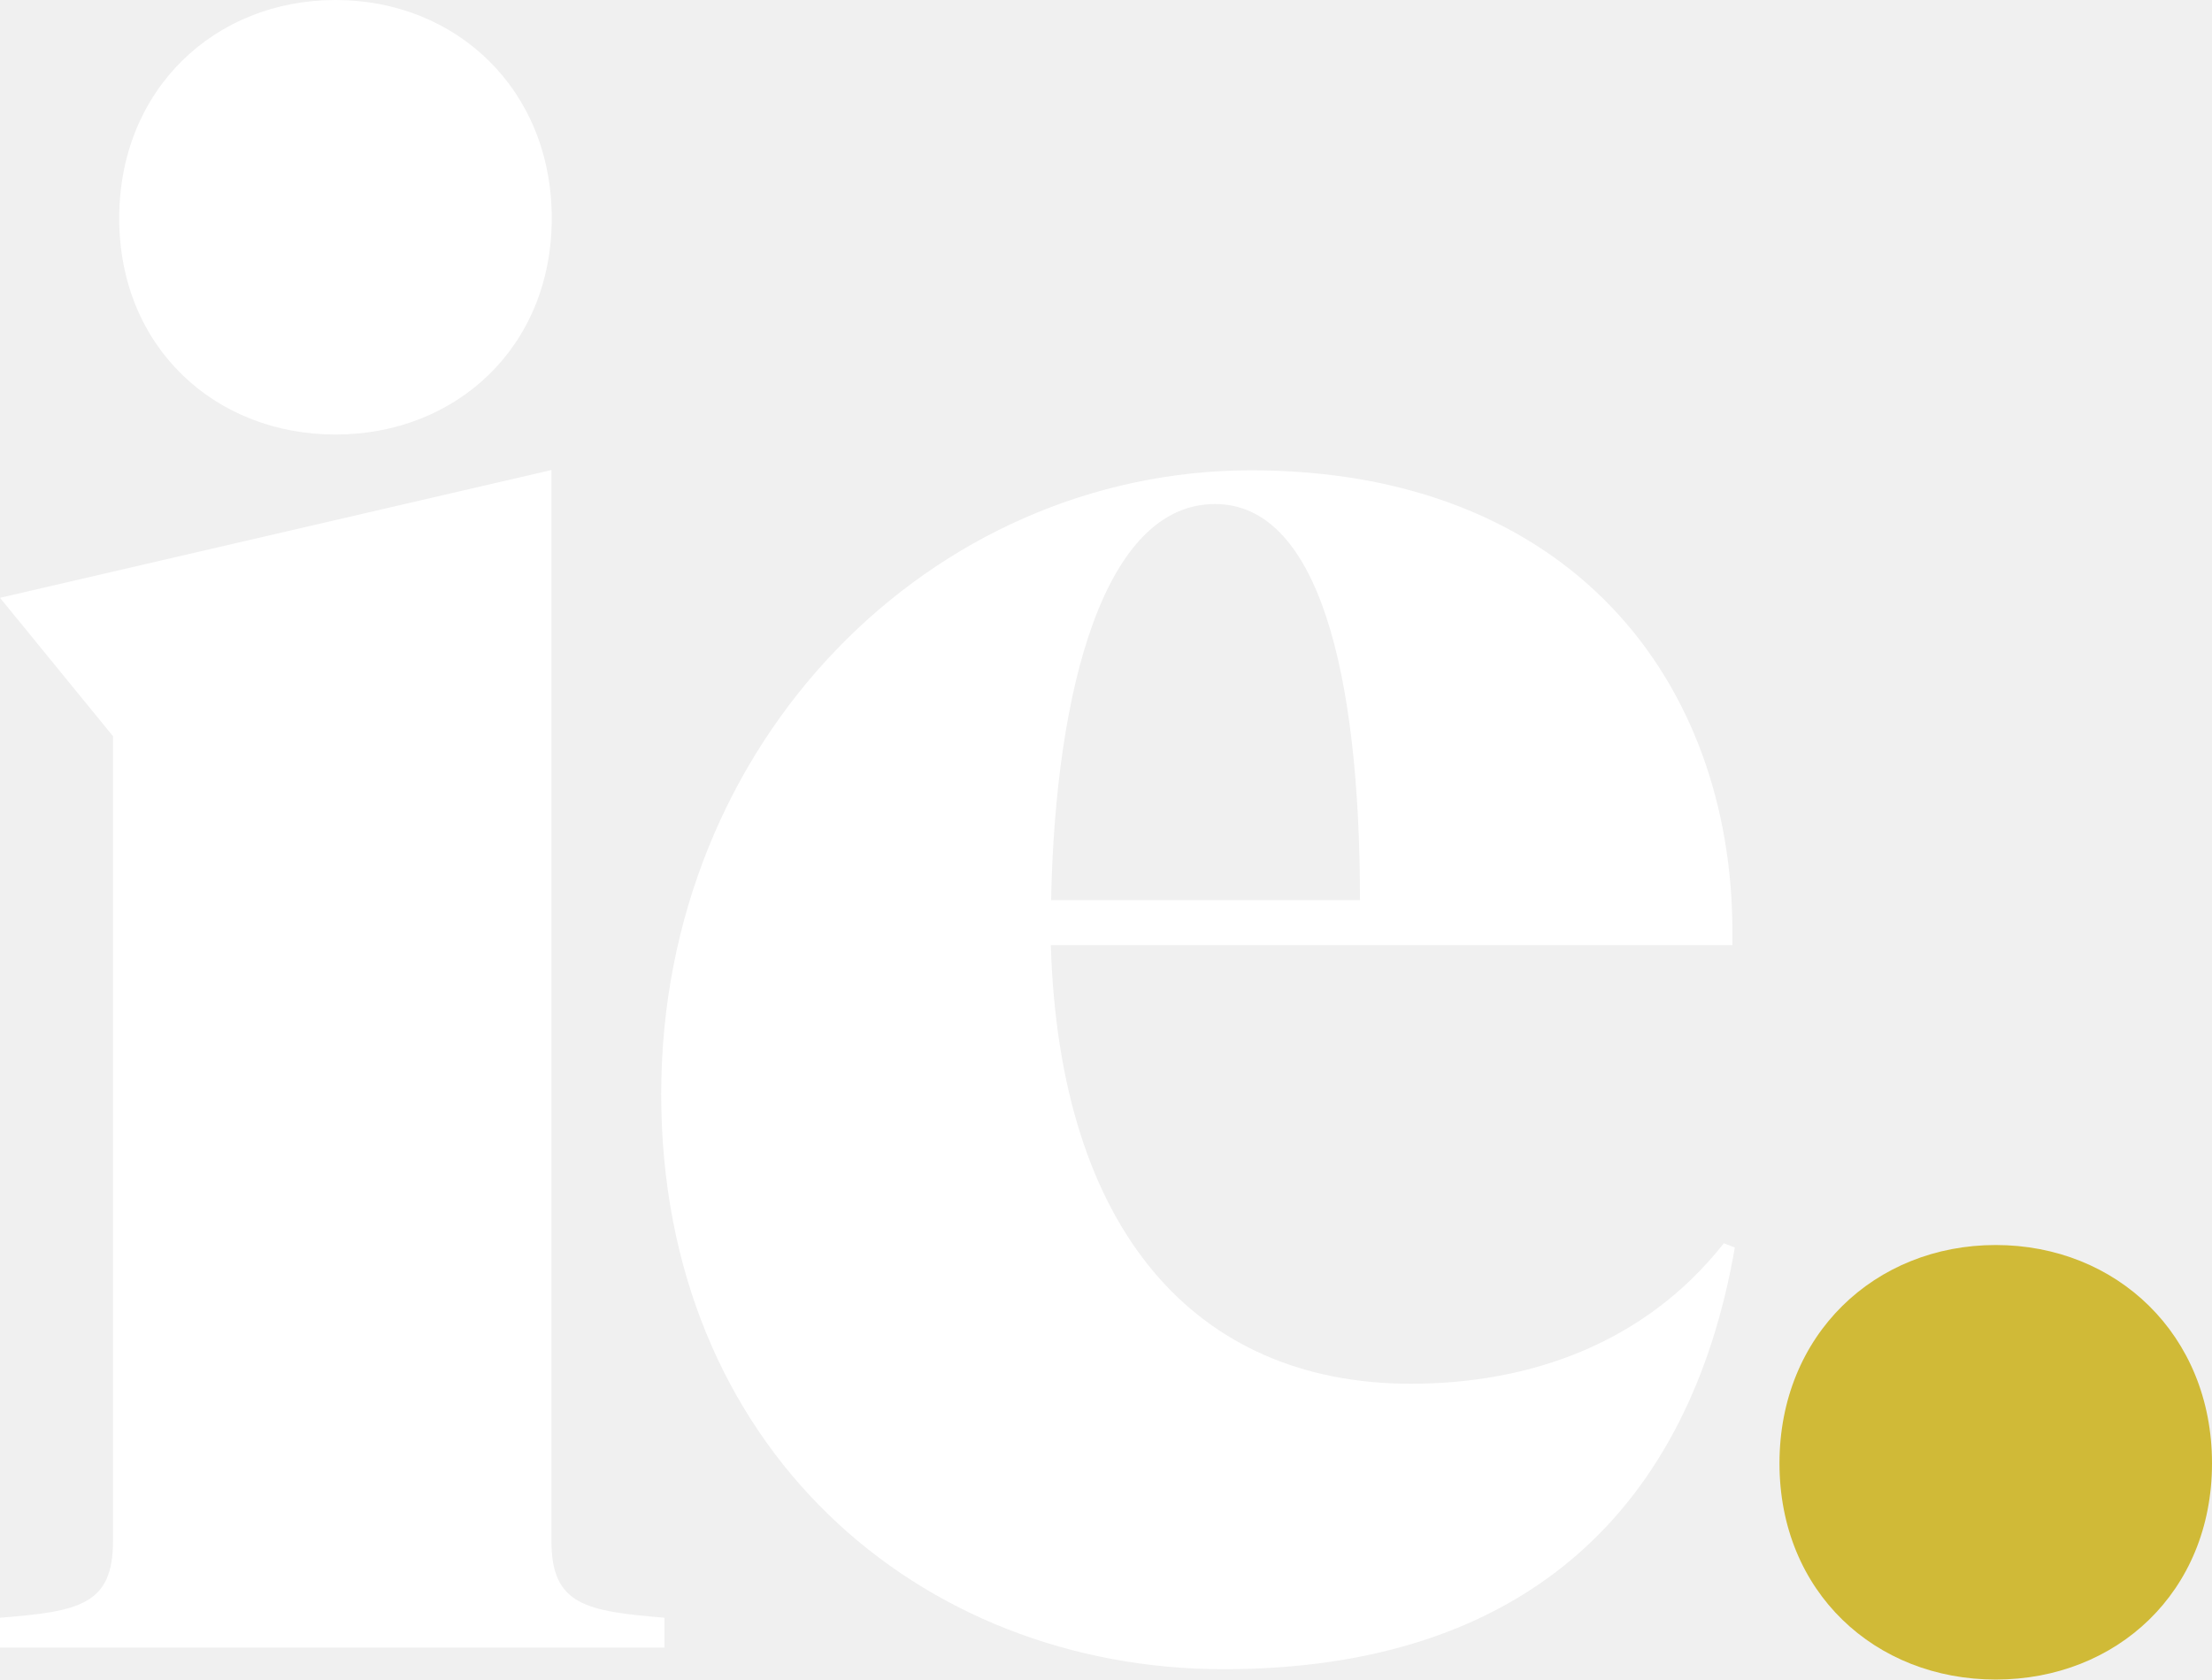
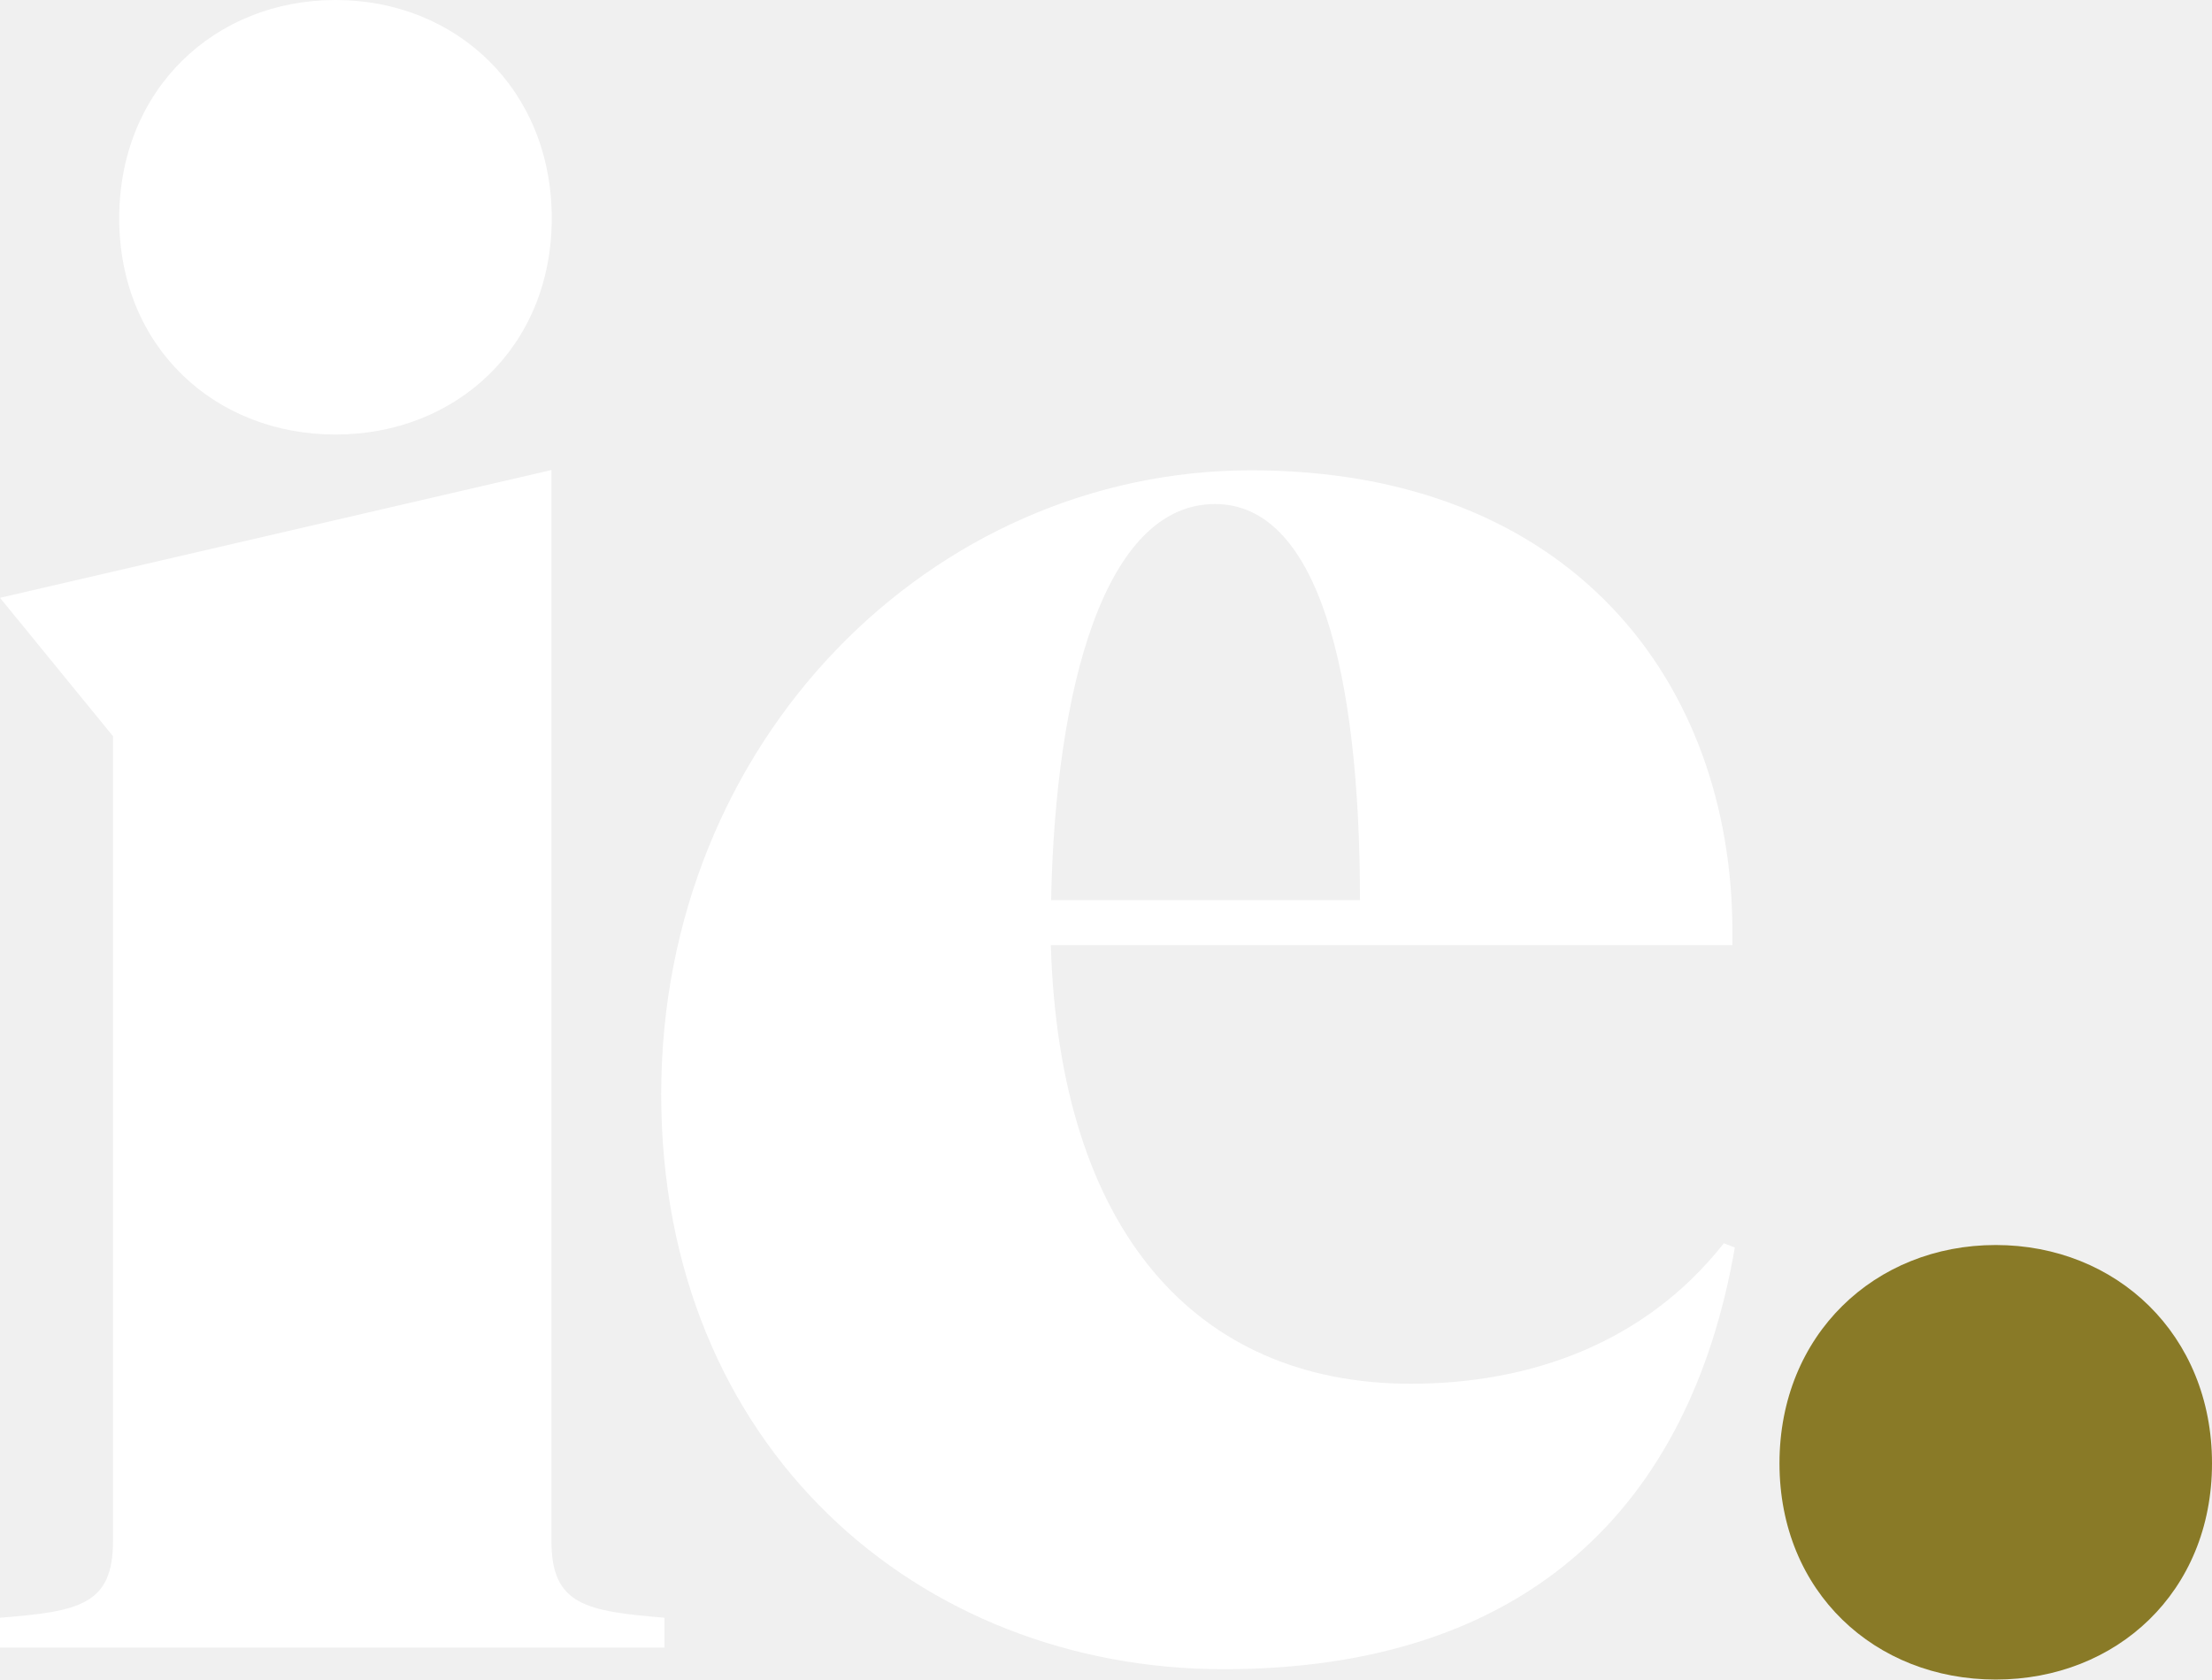
<svg xmlns="http://www.w3.org/2000/svg" id="Layer_1" version="1.1" viewBox="0 0 747.7 567.8">
  <defs>
    <style>
      .st0 {
        fill: none;
      }

      .st1 {
-         fill: #d0ba37;
+         fill: #897A27;
      }

      .st2 {
        fill: #fff;
      }

      .st3 {
        clip-path: url(#clippath);
      }
    </style>
    <clipPath id="clippath">
      <rect class="st0" y="0" width="747.7" height="567.8" />
    </clipPath>
  </defs>
  <g class="st3">
    <g>
      <path class="st2" d="M410.7,170.4c34.6,0,49,56.1,49,133.9h-104.4c1.4-71.3,18-133.9,55.4-133.9M586.3,421.7l-3.6-1.4c-26.6,33.8-65.5,47.5-105.8,47.5-72.7,0-118.8-51.8-121.7-148.3h230.4v-4.3c0-84.9-54.7-156.2-162.7-156.2s-199.4,91.4-199.4,210.9,87.1,194.4,190.1,194.4,157.7-55.4,172.8-142.5" />
      <path class="st1" d="M601.5,494.7c0,43.5,32.3,73.1,73.1,73.1s73.1-29.6,73.1-73.1-32.3-73.8-73.1-73.8-73.1,30.3-73.1,73.8" />
      <path class="st2" d="M38.2,248.9v272.1c0,21.6-11.5,23.8-38.2,25.9v10.1h224.6v-10.1c-26.6-2.2-38.2-4.3-38.2-25.9V158.9h0L0,202.1" />
      <path class="st2" d="M40.3,73.8c0,43.5,32.3,73.1,73.1,73.1s73.1-29.6,73.1-73.1S154.3,0,113.4,0,40.3,30.3,40.3,73.8" />
    </g>
  </g>
</svg>
